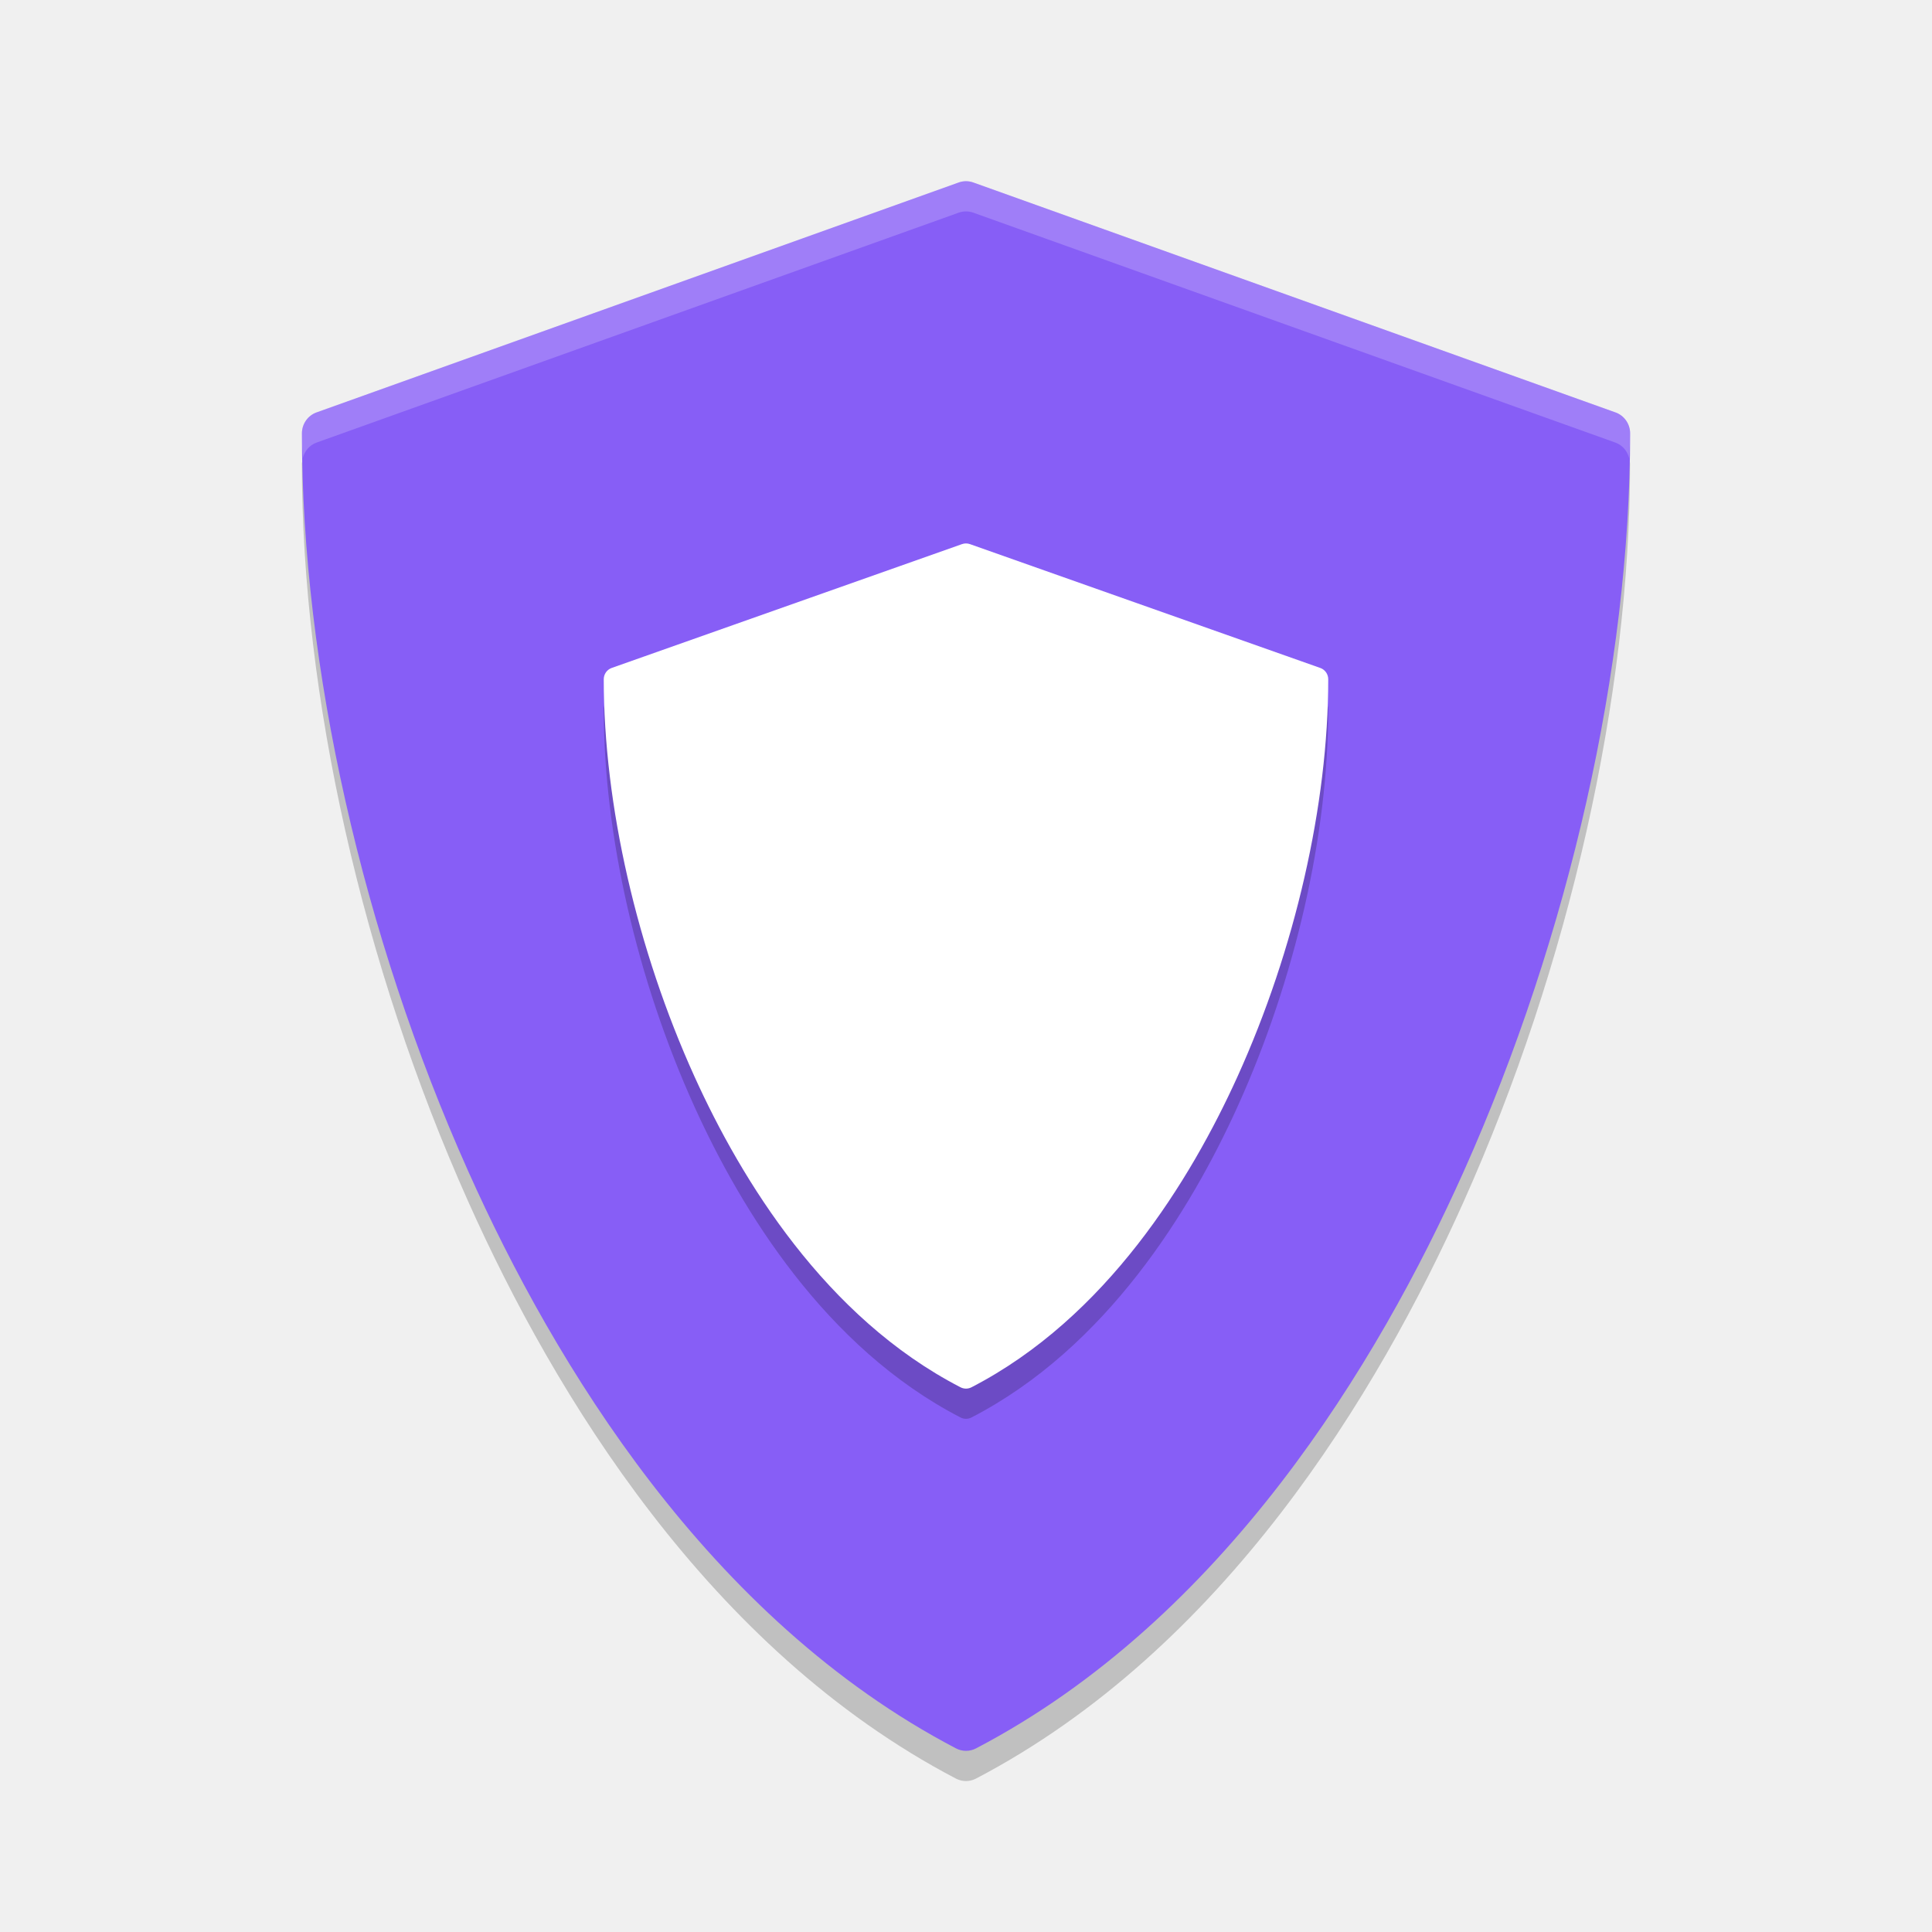
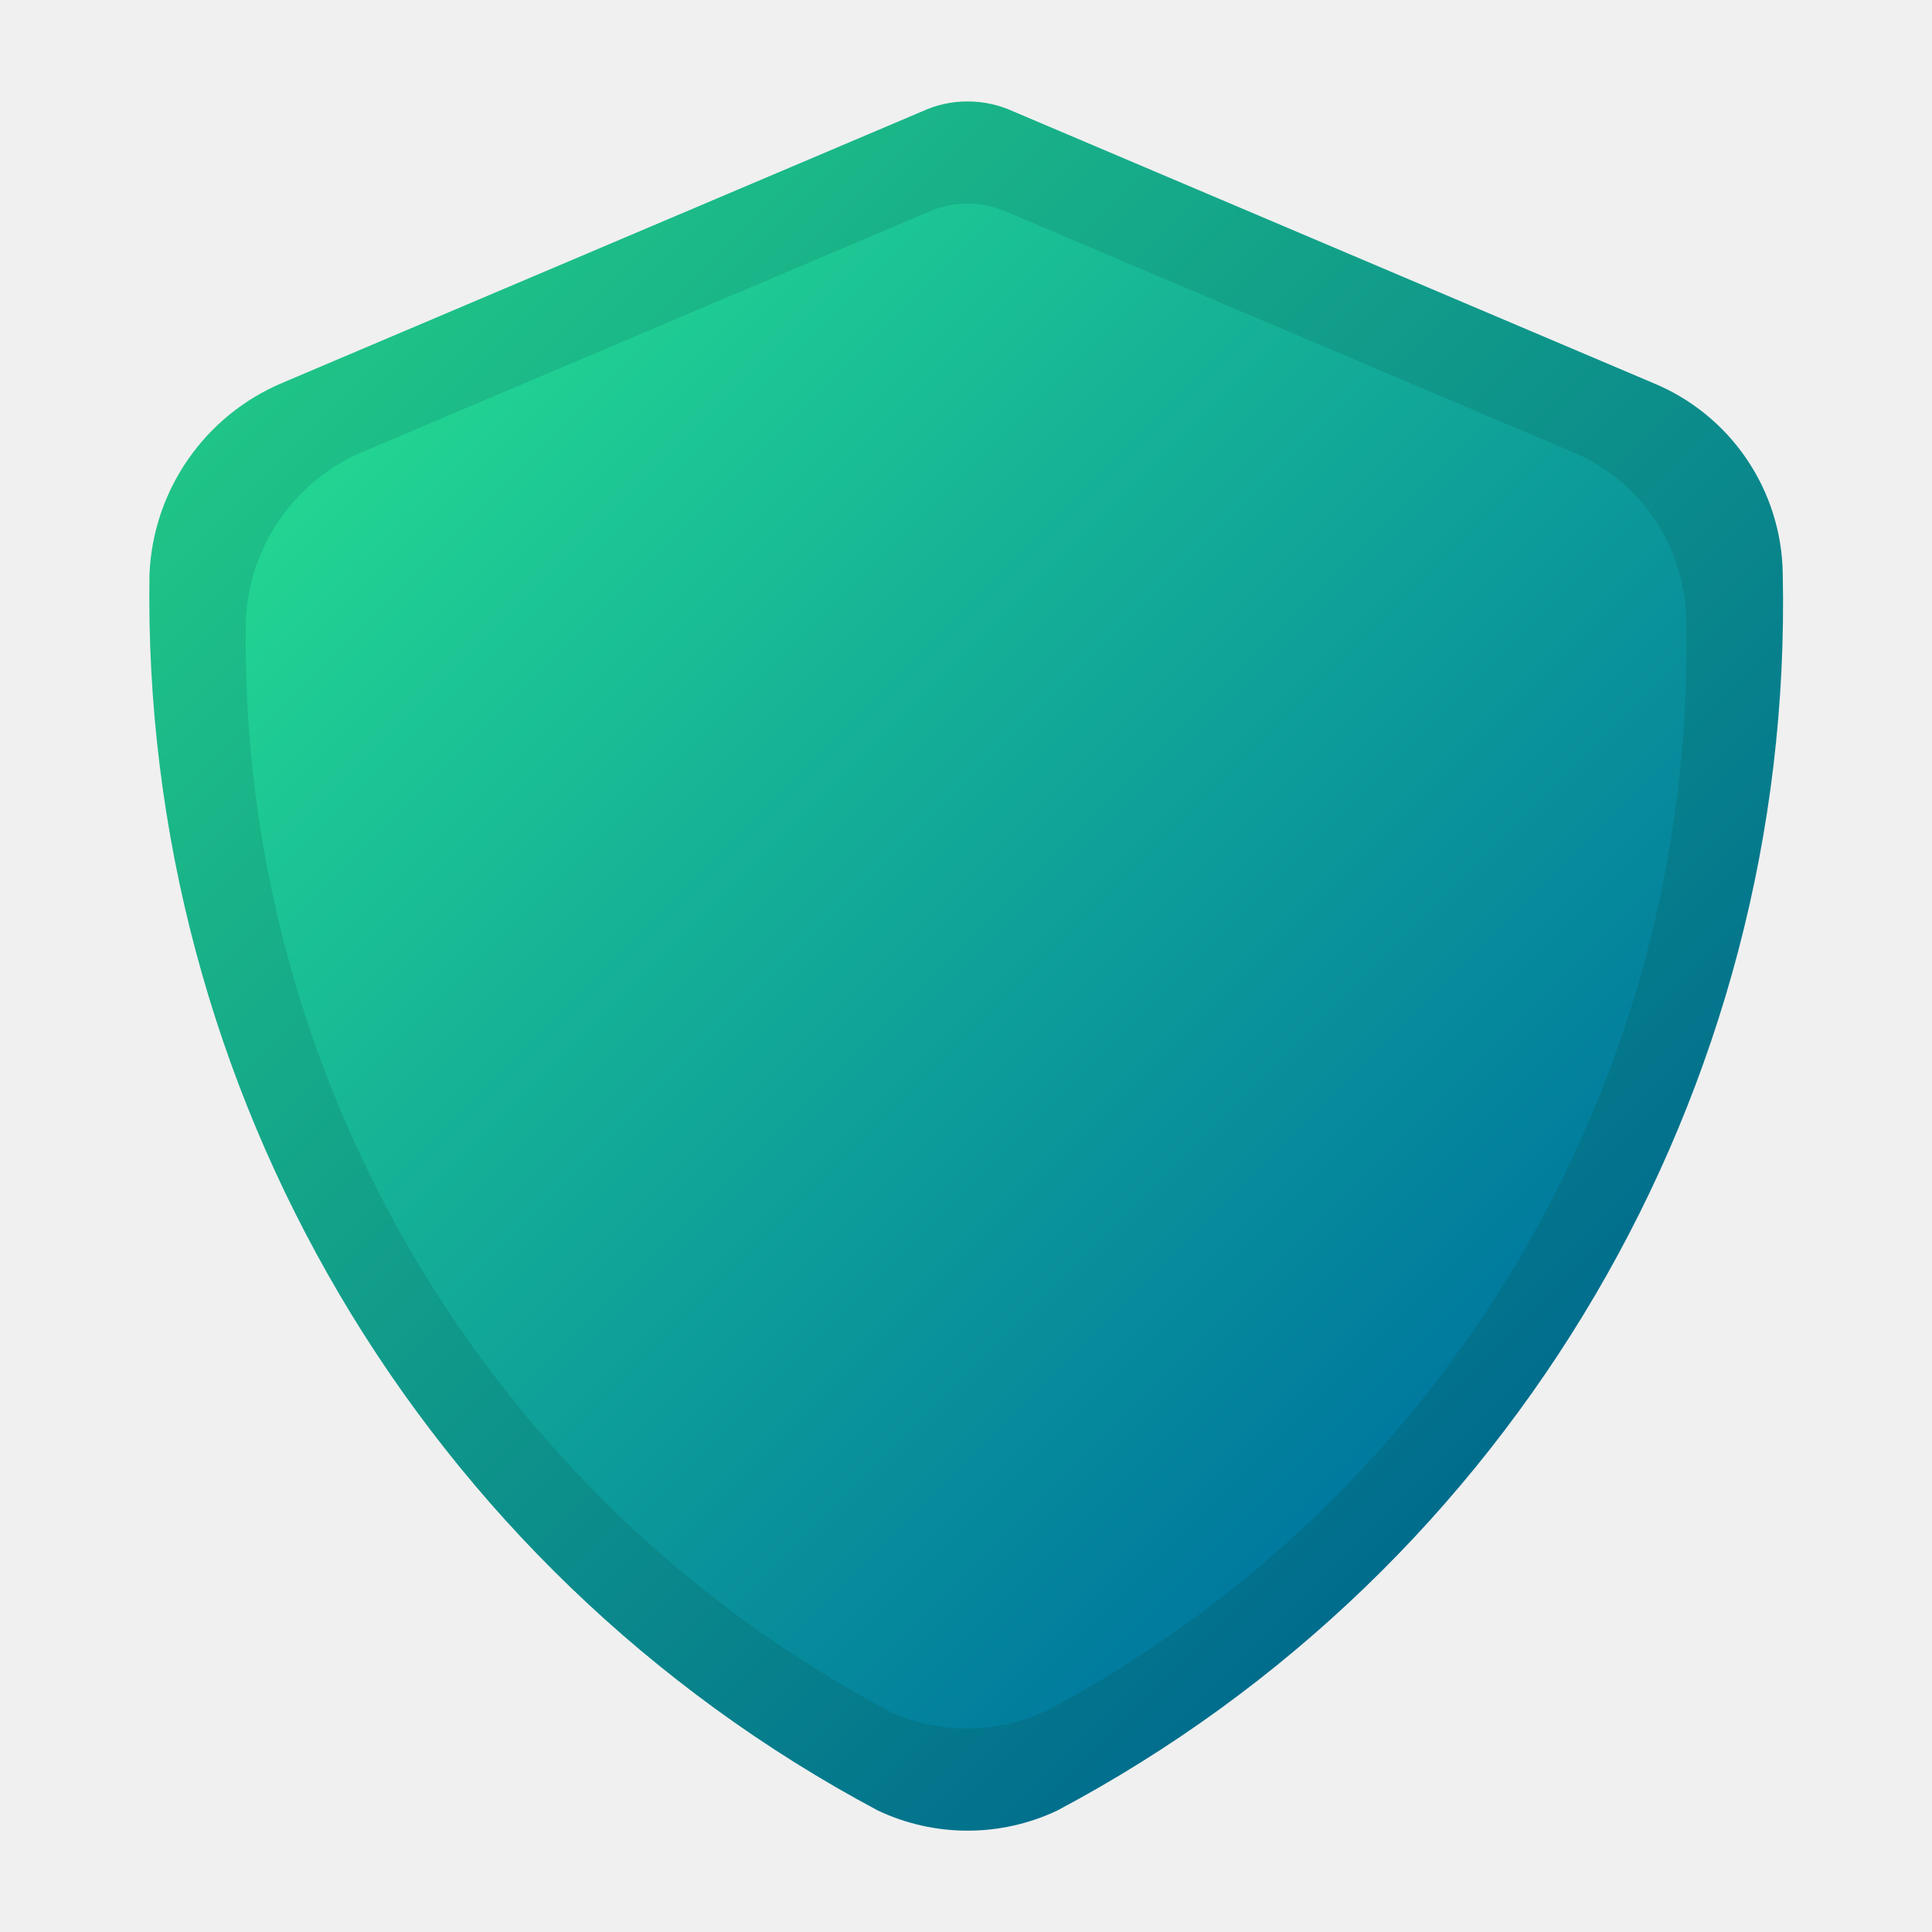
- <svg xmlns="http://www.w3.org/2000/svg" width="64" height="64" version="1">
-   <g style="opacity:0.2" transform="matrix(0.1452148,0,0,0.1474507,6.394533,9.00296)">
-     <path d="m 25.232,41.855 c -0.118,0.427 -0.403,0.787 -0.403,1.245 0,52.278 13.832,112.71 37.954,165.8 19.566,43.069 54.756,100.51 111.25,129.62 0.719,0.37 1.5,0.556 2.286,0.556 0.786,0 1.567,-0.186 2.286,-0.556 56.496,-29.106 91.686,-86.55 111.25,-129.62 24.121,-53.094 37.954,-113.53 37.954,-165.8 0,-0.458 -0.285,-0.818 -0.403,-1.245 -1.951,49.319 -15.291,104.49 -37.55,153.49 -19.567,43.069 -54.757,100.51 -111.25,129.62 -0.719,0.37 -1.5,0.556 -2.286,0.556 -0.786,0 -1.567,-0.186 -2.286,-0.556 -56.49,-29.11 -91.681,-86.55 -111.25,-129.62 -22.257,-48.99 -35.596,-104.17 -37.548,-153.48 z" />
-   </g>
-   <g style="fill:#875ef6" transform="matrix(0.1452148,0,0,0.1474507,6.394533,6.00276)">
-     <path d="M 324.48,51.943 177.99,0.285 c -1.076,-0.38 -2.25,-0.38 -3.326,0 L 28.174,51.943 c -1.999,0.705 -3.337,2.595 -3.337,4.715 0,52.278 13.834,112.71 37.956,165.8 19.566,43.069 54.751,100.52 111.25,129.62 0.719,0.37 1.504,0.555 2.29,0.555 0.786,0 1.571,-0.185 2.29,-0.555 56.496,-29.106 91.68,-86.556 111.25,-129.62 24.121,-53.094 37.955,-113.53 37.955,-165.8 0,-2.12 -1.338,-4.01 -3.337,-4.715 z" />
-   </g>
-   <g style="opacity:0.2" transform="matrix(0.07920806,0,0,0.07939605,18.03275,19.00206)">
-     <path d="M 324.48,51.943 177.99,0.285 c -1.076,-0.38 -2.25,-0.38 -3.326,0 L 28.174,51.943 c -1.999,0.705 -3.337,2.595 -3.337,4.715 0,52.278 13.834,112.71 37.956,165.8 19.566,43.069 54.751,100.52 111.25,129.62 0.719,0.37 1.504,0.555 2.29,0.555 0.786,0 1.571,-0.185 2.29,-0.555 56.496,-29.106 91.68,-86.556 111.25,-129.62 24.121,-53.094 37.955,-113.53 37.955,-165.8 0,-2.12 -1.338,-4.01 -3.337,-4.715 z" />
-   </g>
-   <g style="fill:#ffffff" transform="matrix(0.07920806,0,0,0.07939605,18.03275,18.00216)">
-     <path d="M 324.48,51.943 177.99,0.285 c -1.076,-0.38 -2.25,-0.38 -3.326,0 L 28.174,51.943 c -1.999,0.705 -3.337,2.595 -3.337,4.715 0,52.278 13.834,112.71 37.956,165.8 19.566,43.069 54.751,100.52 111.25,129.62 0.719,0.37 1.504,0.555 2.29,0.555 0.786,0 1.571,-0.185 2.29,-0.555 56.496,-29.106 91.68,-86.556 111.25,-129.62 24.121,-53.094 37.955,-113.53 37.955,-165.8 0,-2.12 -1.338,-4.01 -3.337,-4.715 z" />
-   </g>
-   <g style="fill:#ffffff" transform="matrix(0.1452148,0,0,0.1474507,6.394533,6.00276)">
-     <path style="opacity:0.2" transform="matrix(6.886352,0,0,6.78193,-44.035,-40.7103)" d="M 32 6.004 C 31.918 6.004 31.836 6.017 31.758 6.045 L 10.484 13.662 C 10.194 13.766 10 14.045 10 14.357 C 10 14.629 10.017 14.91 10.027 15.188 C 10.084 14.949 10.249 14.746 10.484 14.662 L 31.758 7.045 C 31.914 6.989 32.086 6.989 32.242 7.045 L 53.514 14.662 C 53.749 14.746 53.914 14.949 53.971 15.188 C 53.981 14.91 53.998 14.629 53.998 14.357 C 53.998 14.045 53.804 13.766 53.514 13.662 L 32.242 6.045 C 32.164 6.017 32.082 6.004 32 6.004 z" />
-   </g>
+ <svg xmlns="http://www.w3.org/2000/svg" id="Camada_1" data-name="Camada 1" viewBox="0 0 8 8">
+   <defs>
+     <style>.cls-1{fill:url(#Gradiente_sem_nome_147);}.cls-2{fill:url(#Gradiente_sem_nome_109);}</style>
+     <linearGradient id="Gradiente_sem_nome_147" x1="1.602" y1="1.059" x2="6.41" y2="5.867" gradientUnits="userSpaceOnUse">
+       <stop offset="0" stop-color="#1fc487" />
+       <stop offset="1" stop-color="#006c8d" />
+     </linearGradient>
+     <linearGradient id="Gradiente_sem_nome_109" x1="1.885" y1="1.406" x2="6.126" y2="5.647" gradientUnits="userSpaceOnUse">
+       <stop offset="0" stop-color="#22d492" />
+       <stop offset="1" stop-color="#00799e" />
+     </linearGradient>
+   </defs>
+   <path class="cls-1" d="M4.006.42a.453.453,0,0,1,.189.041L6.843,1.585a.867.867,0,0,1,.539.792,5.658,5.658,0,0,1-3.004,5.12.869.869,0,0,1-.743,0,5.696,5.696,0,0,1-3.016-5.12A.901.901,0,0,1,1.17,1.585L3.819.461A.446.446,0,0,1,4.006.42Z" />
+   <path class="cls-2" d="M4.006.843a.4.4,0,0,1,.166.036L6.507,1.87a.765.765,0,0,1,.475.699A4.99,4.99,0,0,1,4.333,7.084a.766.766,0,0,1-.655,0,5.024,5.024,0,0,1-2.66-4.516A.795.795,0,0,1,1.504,1.87L3.841.879a.395.395,0,0,1,.165-.036Z" />
</svg>
